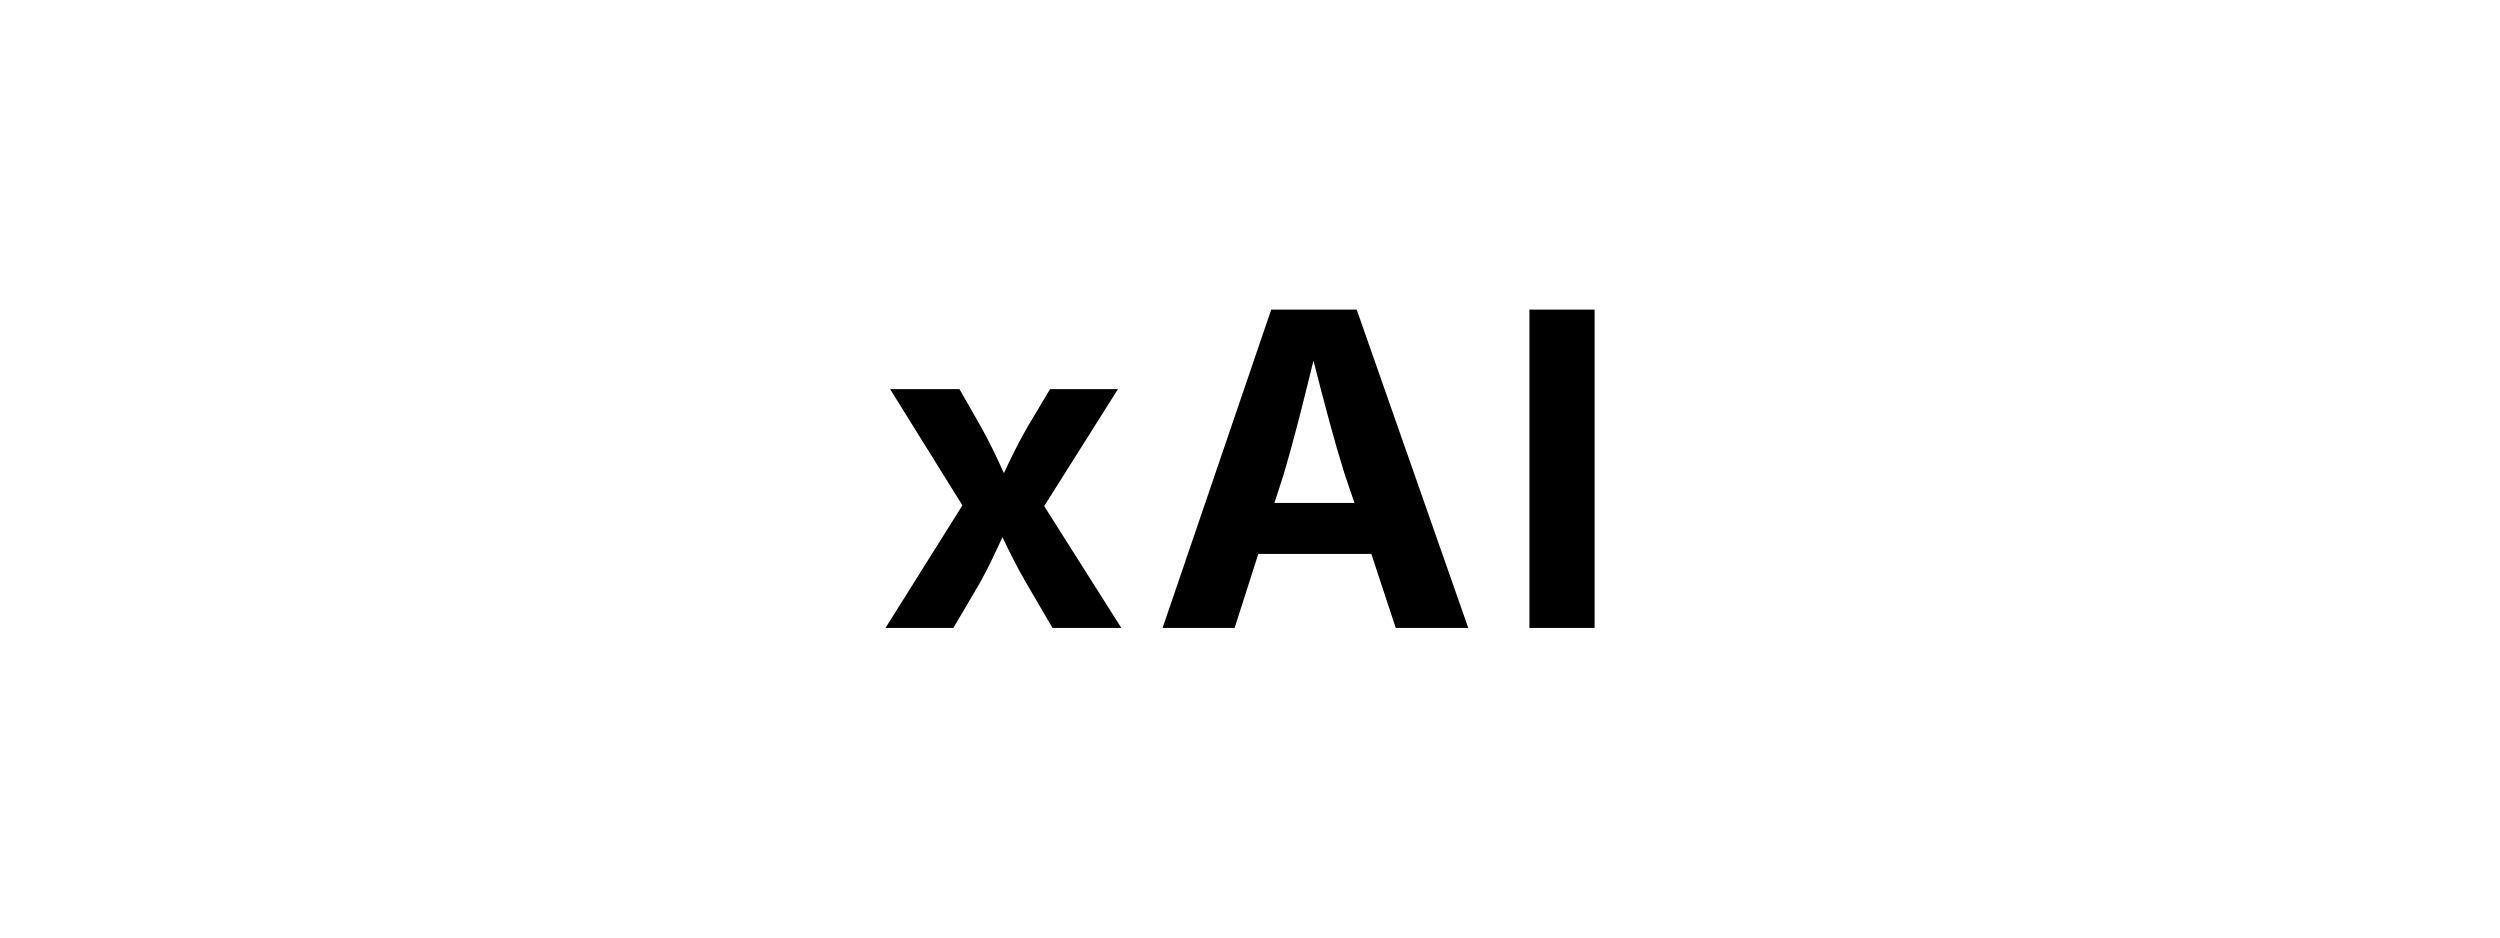
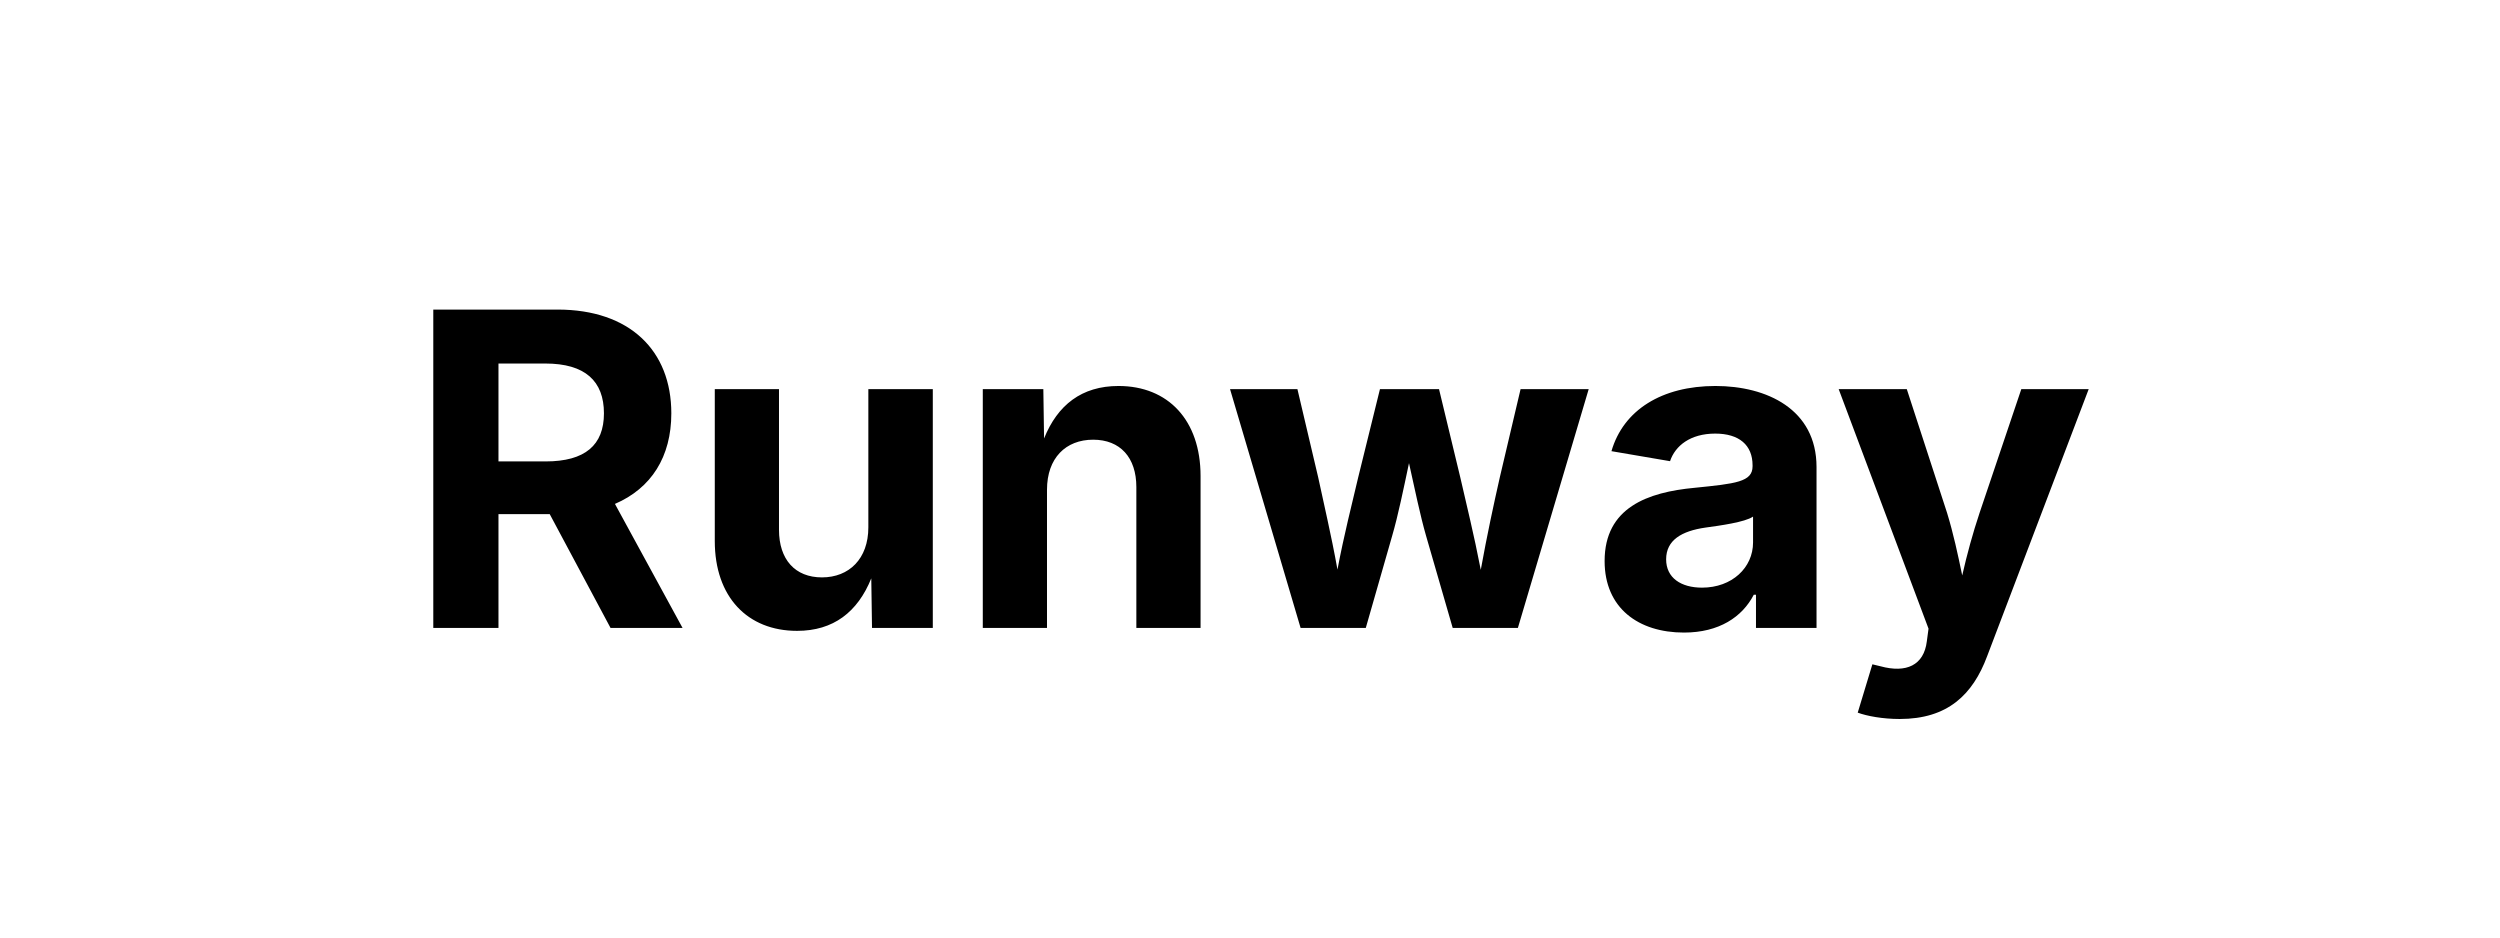
- <svg xmlns="http://www.w3.org/2000/svg" viewBox="0 0 160 60" width="160" height="60" role="img" aria-label="xAI">
+ <svg xmlns="http://www.w3.org/2000/svg" viewBox="0 0 160 60" width="160" height="60" role="img" aria-label="Runway">
  <style>
    .wordmark {
      font-family: -apple-system, BlinkMacSystemFont, 'Inter', 'SF Pro Display', system-ui, sans-serif;
      font-weight: 700;
-       letter-spacing: 0.05em;
+       letter-spacing: -0.01em;
      fill: currentColor;
      font-size: 28px;
      dominant-baseline: central;
    }
  </style>
-   <text x="80" y="30" text-anchor="middle" class="wordmark">xAI</text>
+   <text x="80" y="30" text-anchor="middle" class="wordmark">Runway</text>
</svg>
